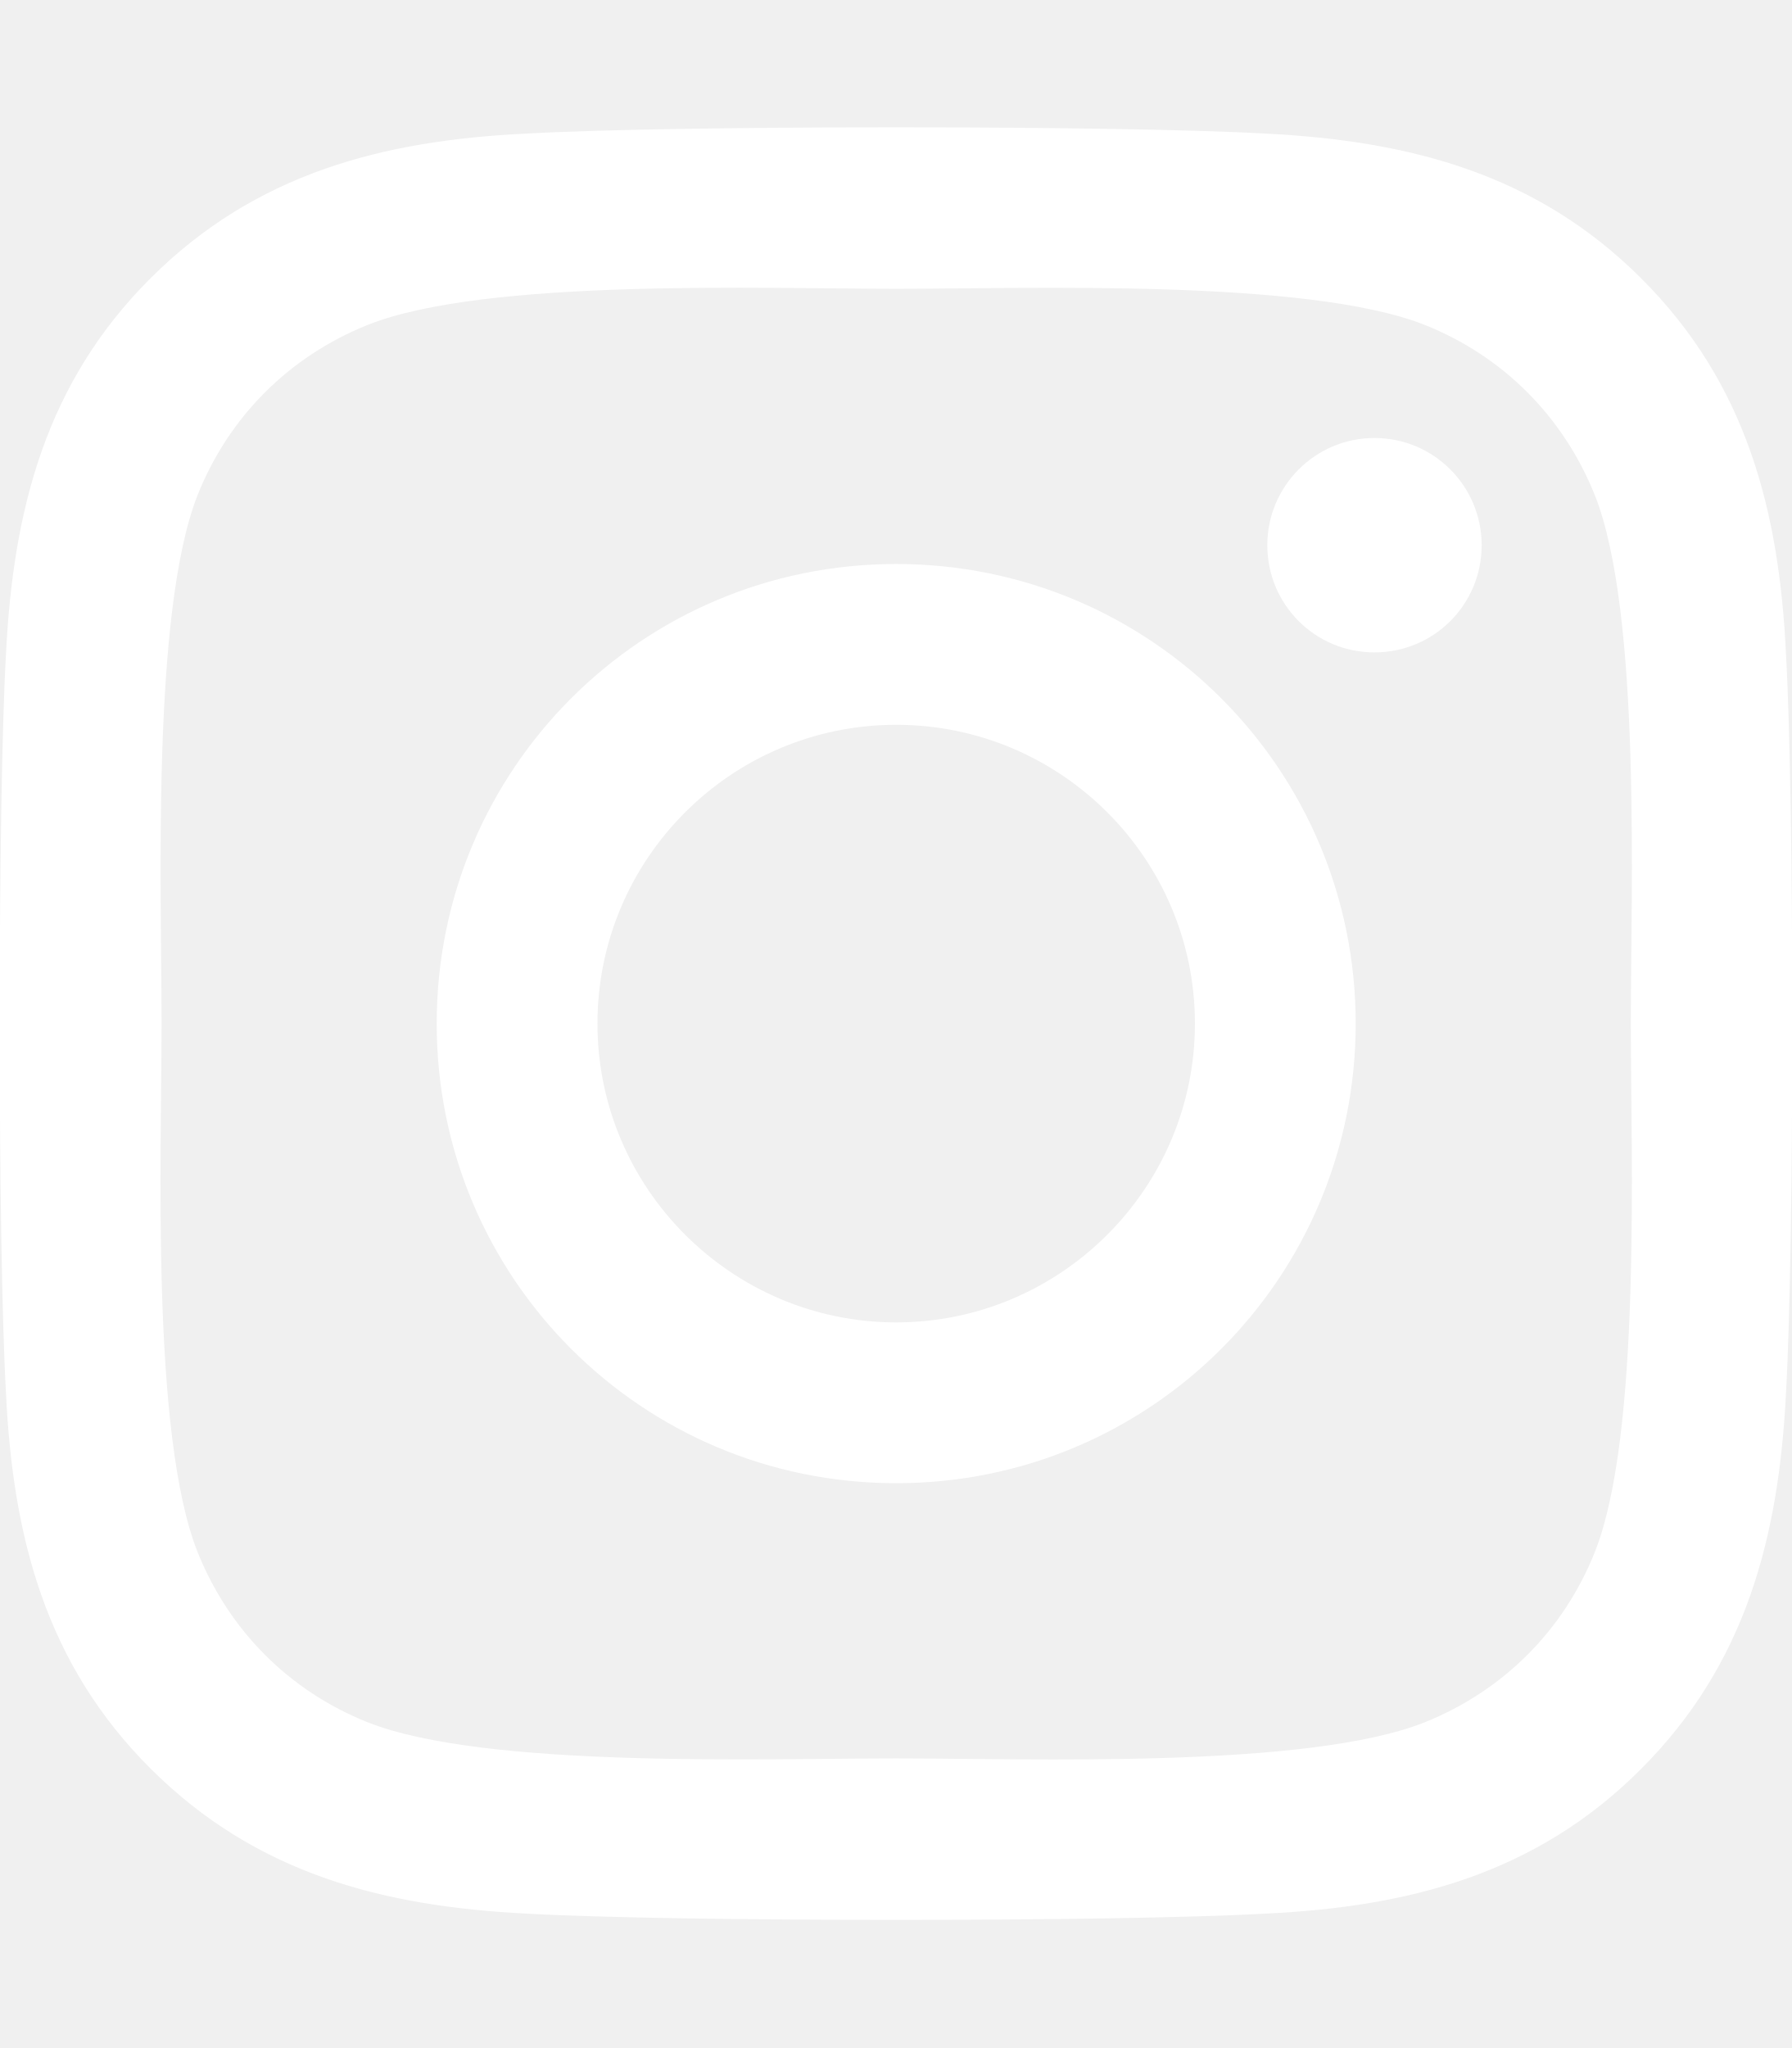
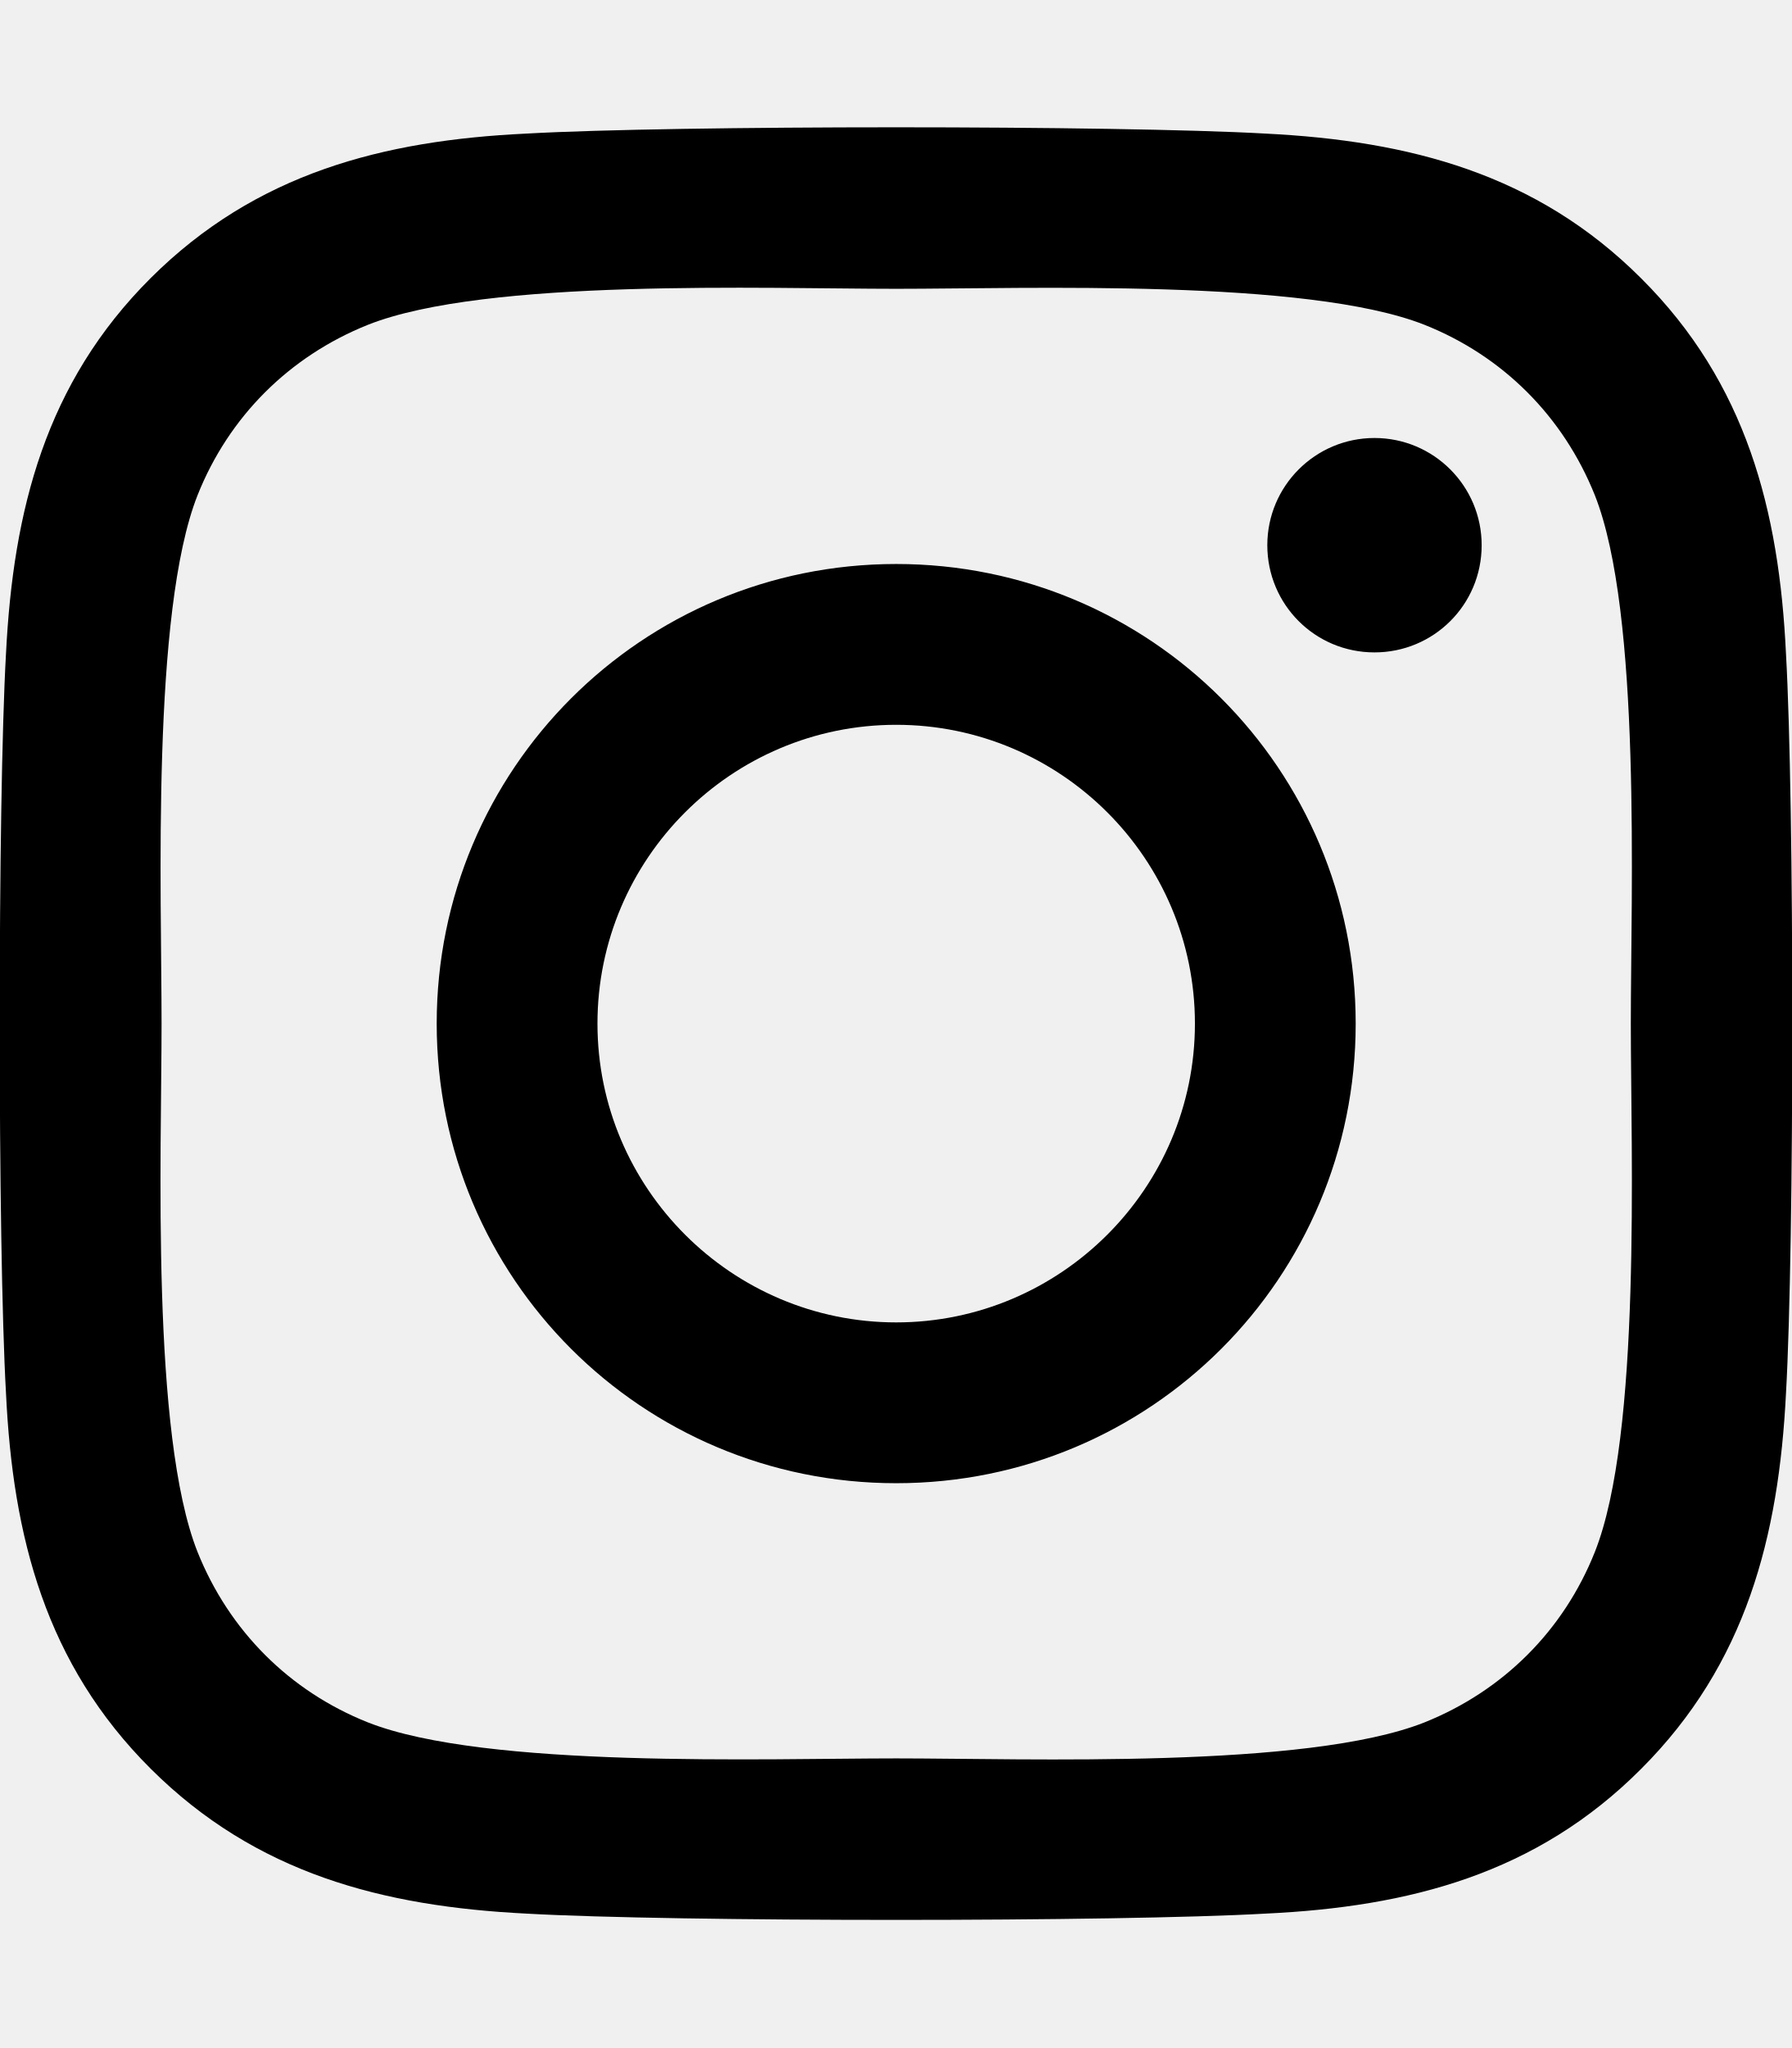
- <svg xmlns="http://www.w3.org/2000/svg" fill="#fff" viewBox="0 0 448 512">
+ <svg xmlns="http://www.w3.org/2000/svg" fill="#000" viewBox="0 0 448 512">
  <path d="M224.1 141c-63.6 0-114.9 51.3-114.9 114.9s51.3 114.9 114.9 114.9S339 319.5 339 255.9 287.7 141 224.1 141zm0 189.6c-41.1 0-74.7-33.5-74.7-74.7s33.5-74.7 74.7-74.7 74.7 33.5 74.7 74.7-33.6 74.7-74.7 74.7zm146.4-194.3c0 14.9-12 26.8-26.8 26.8-14.9 0-26.8-12-26.8-26.8s12-26.8 26.8-26.8 26.8 12 26.8 26.8zm76.1 27.2c-1.7-35.9-9.9-67.7-36.2-93.9-26.2-26.2-58-34.4-93.9-36.2-37-2.1-147.9-2.1-184.9 0-35.8 1.7-67.6 9.9-93.9 36.1s-34.4 58-36.2 93.9c-2.1 37-2.1 147.9 0 184.9 1.7 35.9 9.9 67.7 36.2 93.9s58 34.4 93.9 36.2c37 2.1 147.9 2.1 184.9 0 35.9-1.7 67.7-9.9 93.9-36.2 26.2-26.2 34.4-58 36.2-93.9 2.1-37 2.1-147.8 0-184.8zM398.8 388c-7.8 19.6-22.9 34.7-42.6 42.6-29.5 11.7-99.5 9-132.1 9s-102.7 2.6-132.1-9c-19.6-7.8-34.7-22.9-42.6-42.6-11.7-29.5-9-99.5-9-132.1s-2.6-102.7 9-132.1c7.8-19.6 22.9-34.7 42.6-42.6 29.5-11.7 99.5-9 132.1-9s102.7-2.6 132.1 9c19.6 7.8 34.7 22.9 42.6 42.6 11.7 29.5 9 99.5 9 132.1s2.7 102.7-9 132.1z" />
</svg>
